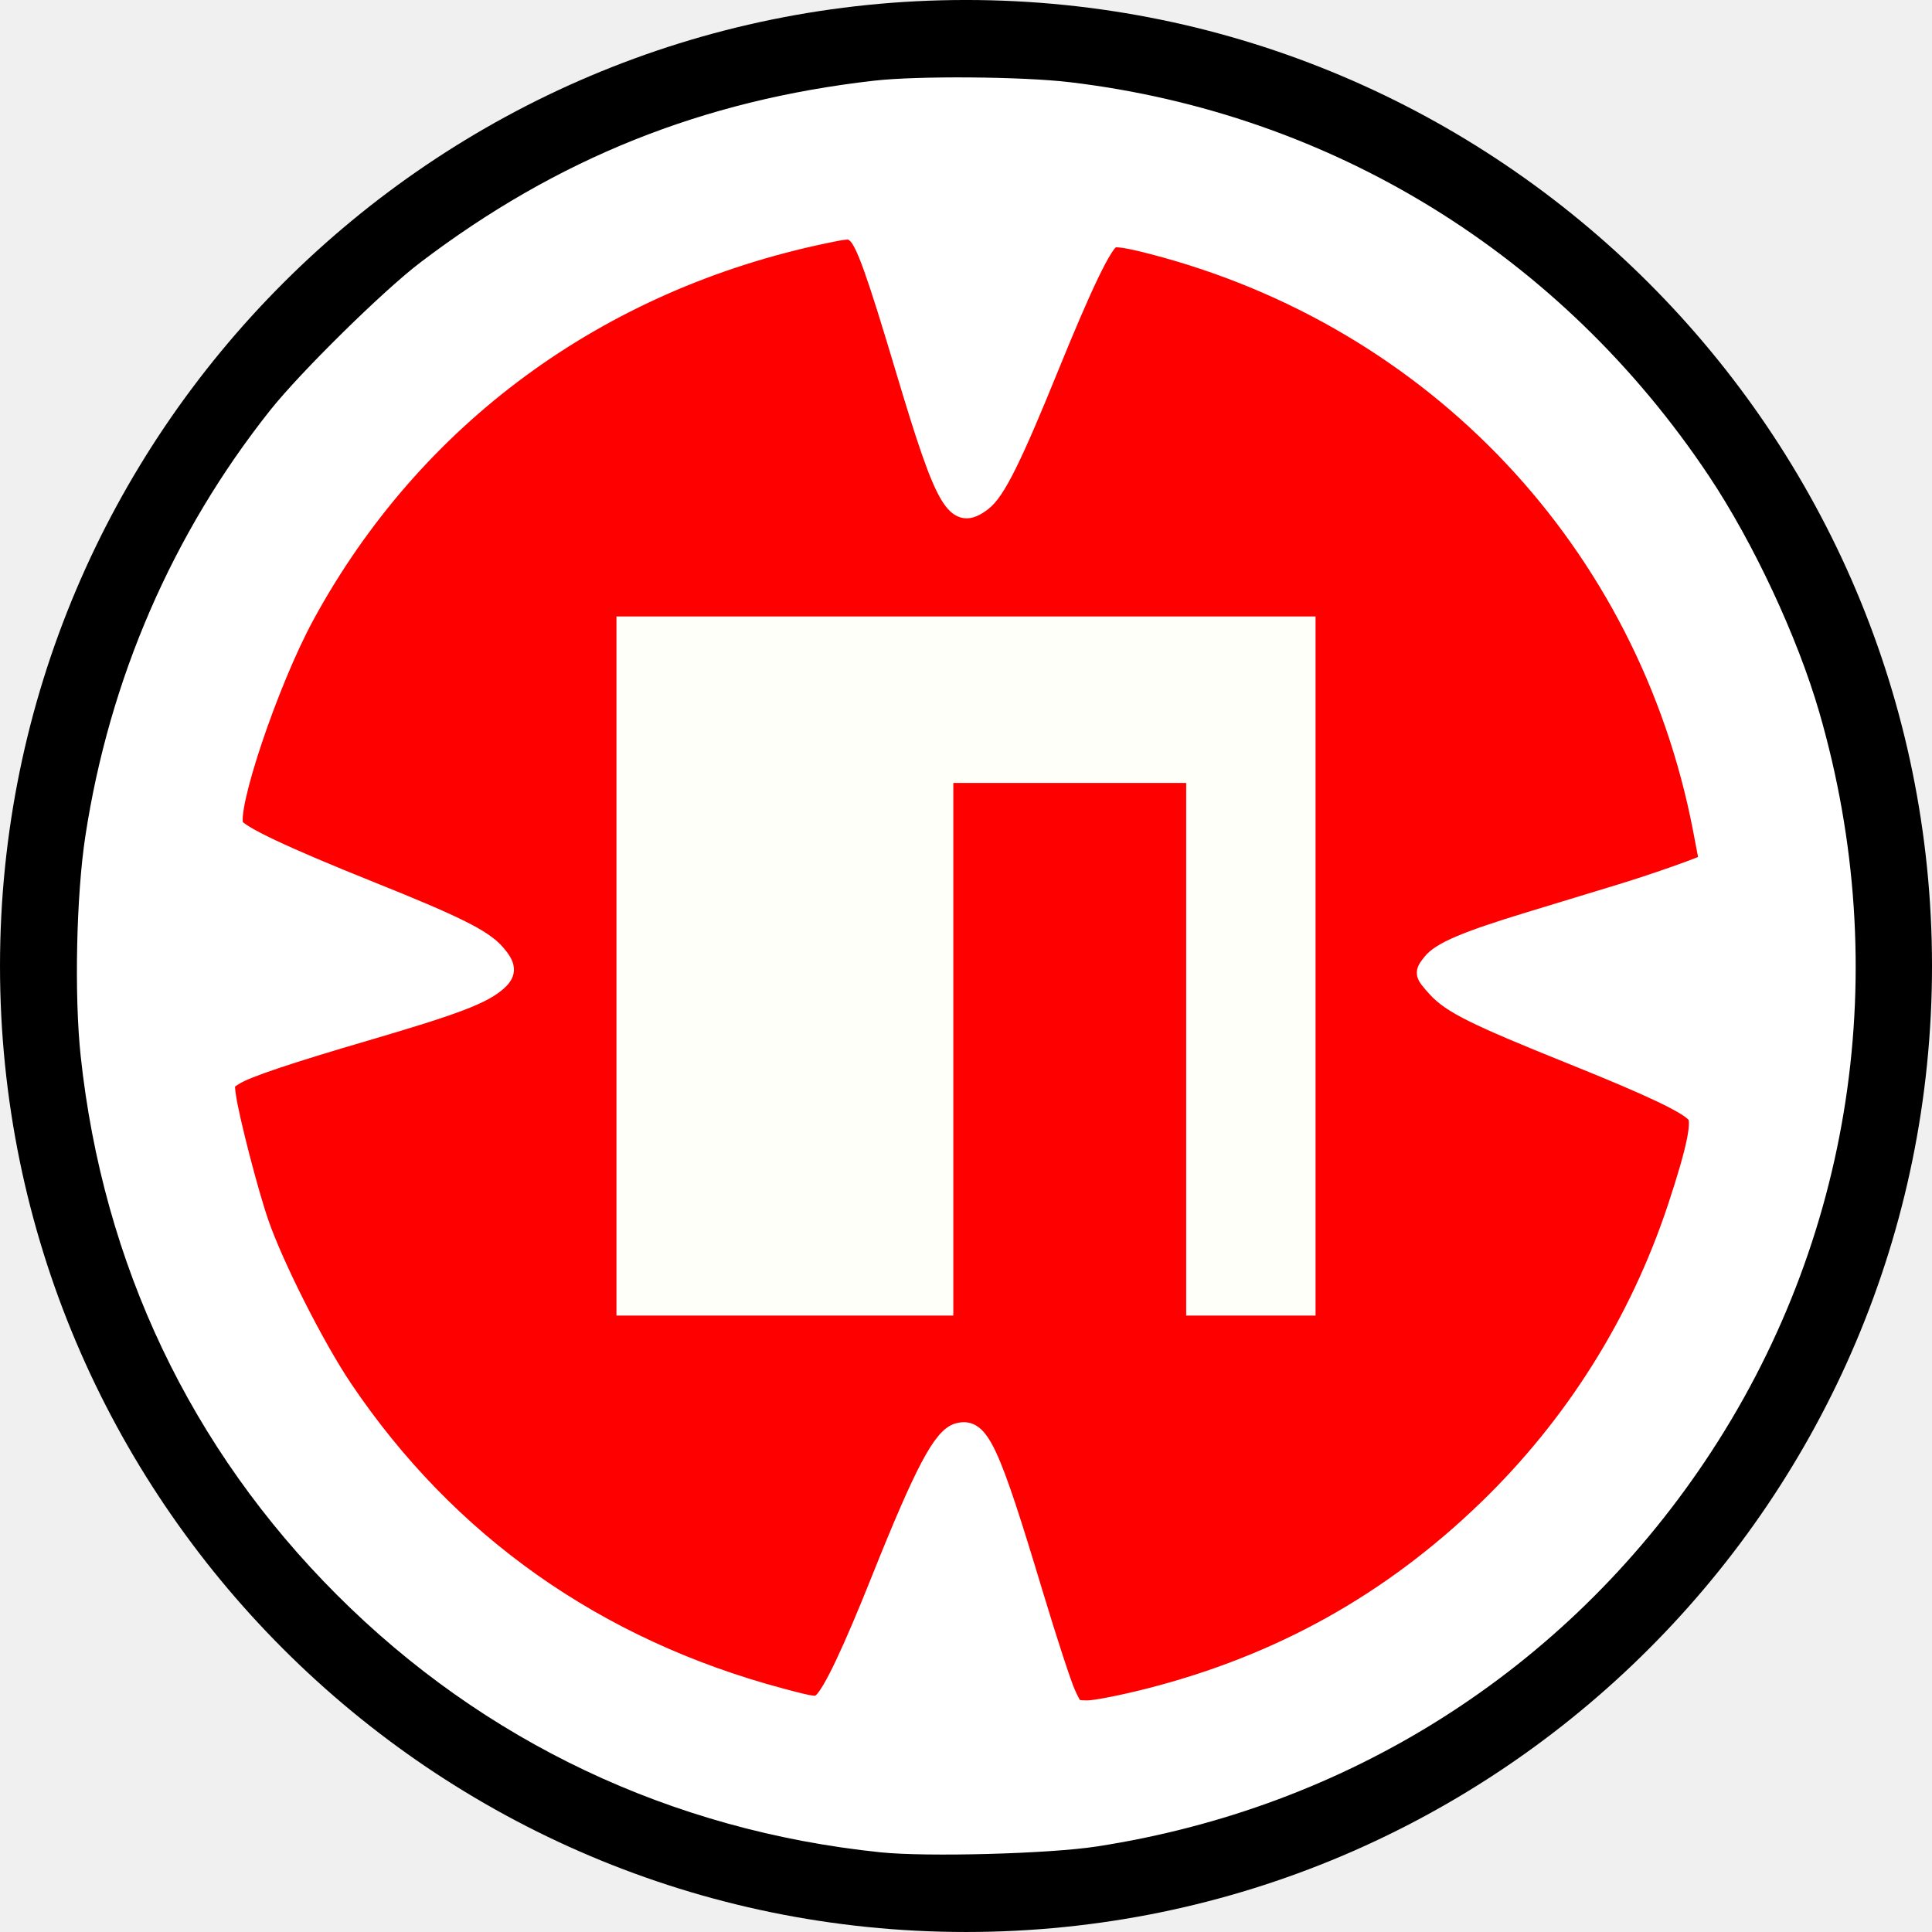
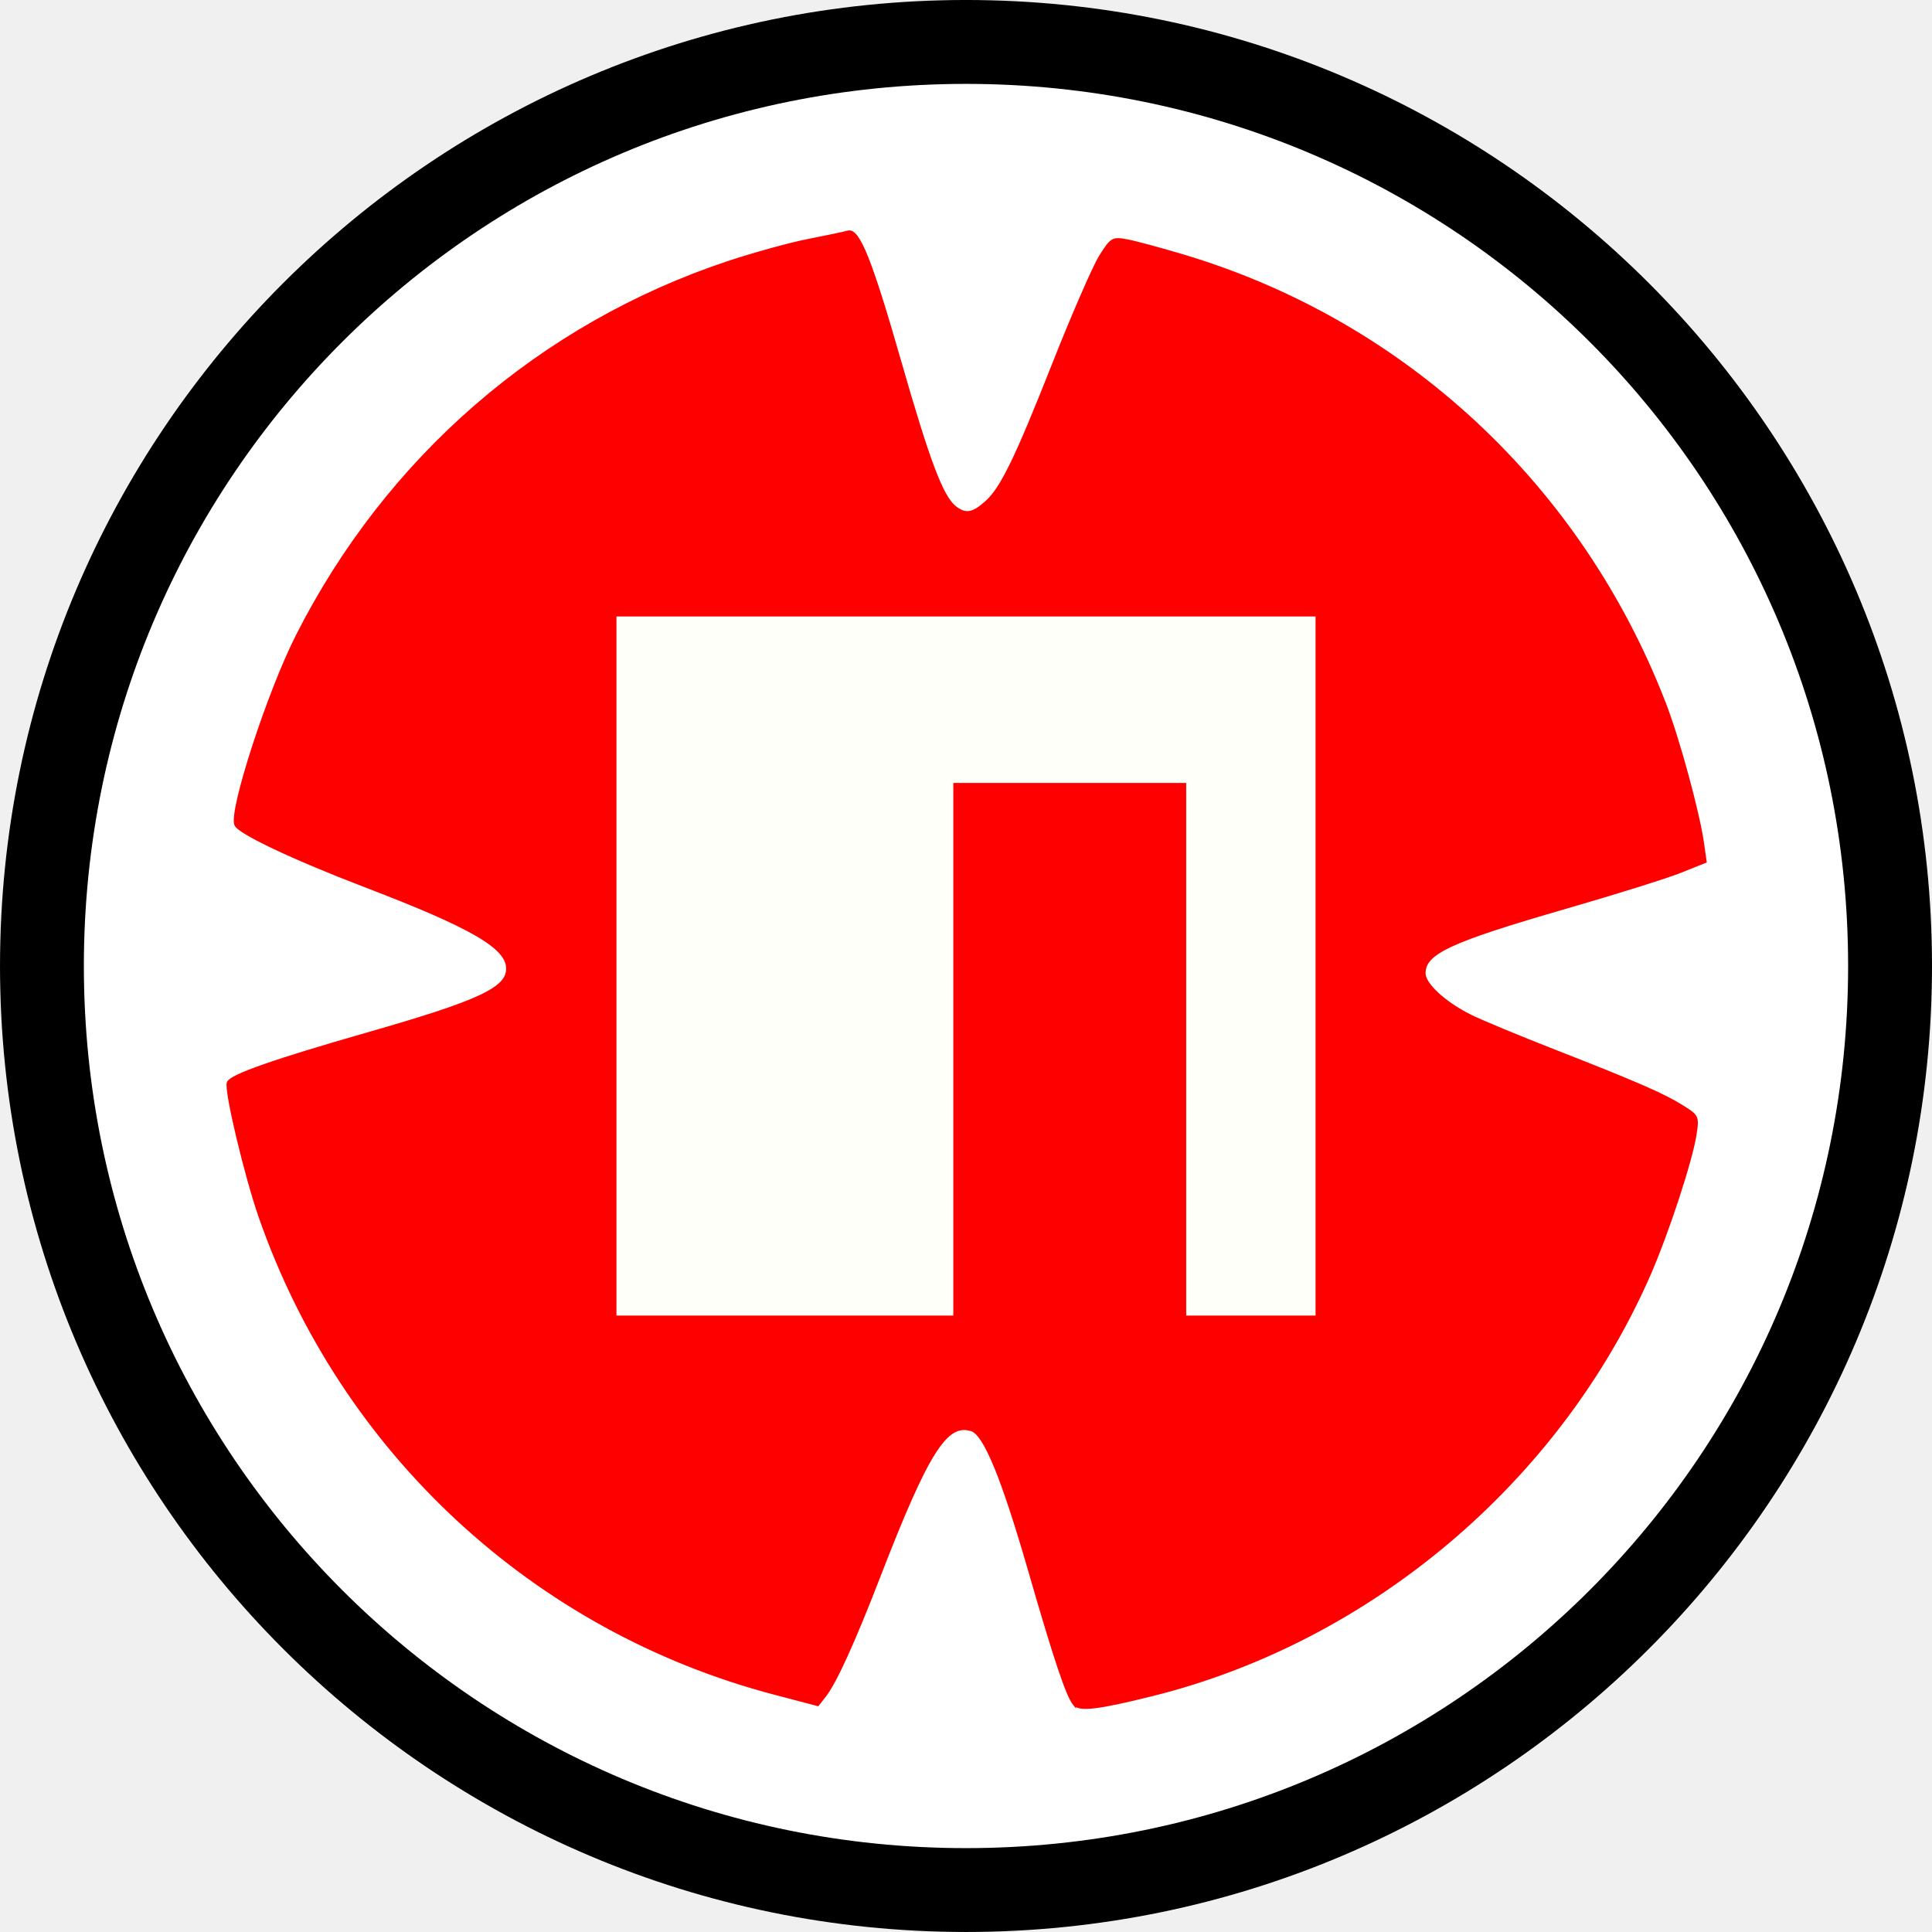
<svg xmlns="http://www.w3.org/2000/svg" width="58.725mm" height="58.725mm" viewBox="0 0 58.725 58.725" version="1.1" id="svg5199">
  <defs id="defs5193" />
  <g id="layer1" transform="translate(160.1422,30.20763)">
+     <circle style="fill:#ffffff;fill-opacity:1;stroke-width:0.07;stroke-linecap:round;stop-color:#000000" id="path938" cx="-130.78" cy="-0.845" r="29.362" />
    <path style="color:#000000;font-style:normal;font-variant:normal;font-weight:normal;font-stretch:normal;font-size:medium;line-height:normal;font-family:sans-serif;font-variant-ligatures:normal;font-variant-position:normal;font-variant-caps:normal;font-variant-numeric:normal;font-variant-alternates:normal;font-feature-settings:normal;text-indent:0;text-align:start;text-decoration:none;text-decoration-line:none;text-decoration-style:solid;text-decoration-color:#000000;letter-spacing:normal;word-spacing:normal;text-transform:none;writing-mode:lr-tb;direction:ltr;text-orientation:mixed;dominant-baseline:auto;baseline-shift:baseline;text-anchor:start;white-space:normal;shape-padding:0;clip-rule:nonzero;display:inline;overflow:visible;visibility:visible;opacity:1;isolation:auto;mix-blend-mode:normal;color-interpolation:sRGB;color-interpolation-filters:linearRGB;solid-color:#000000;solid-opacity:1;vector-effect:none;fill:#000000;fill-opacity:1;fill-rule:nonzero;stroke:none;stroke-width:2.549;stroke-linecap:butt;stroke-linejoin:miter;stroke-miterlimit:4;stroke-dasharray:none;stroke-dashoffset:0;stroke-opacity:1;color-rendering:auto;image-rendering:auto;shape-rendering:auto;text-rendering:auto;enable-background:accumulate" d="m -130.78,-30.208 c -16.201,0 -29.362,13.162 -29.362,29.363 0,16.201 13.161,29.362 29.362,29.362 16.201,0 29.363,-13.161 29.363,-29.362 0,-16.201 -13.162,-29.363 -29.363,-29.363 z m 0,2.55 c 14.823,0 26.813,11.99 26.813,26.813 0,14.823 -11.99,26.813 -26.813,26.813 -14.823,0 -26.813,-11.99 -26.813,-26.813 0,-14.823 11.99,-26.813 26.813,-26.813 z" id="path3713-1" />
    <g id="g4574-6" transform="matrix(0.6335036,0,0,0.6335036,-177.4127,-82.62036)">
      <rect y="110.28" x="54.807" height="37.609" width="37.609" id="rect4568-9" style="fill:#fffff9;fill-opacity:1;stroke:#ff0000;stroke-width:4.065;stroke-miterlimit:4;stroke-dasharray:none;stroke-opacity:1" />
      <path style="fill:#ff0000;fill-opacity:1;stroke:#ff0000;stroke-width:4.587;stroke-miterlimit:4;stroke-dasharray:none;stroke-opacity:1" d="m 75.296,122.595 h 6.586 v 24.184 h -6.586 z" id="rect4570-8" />
    </g>
    <path style="opacity:1;vector-effect:none;fill:#ff0000;fill-opacity:1;stroke:#ff0000;stroke-width:0.097;stroke-linecap:butt;stroke-linejoin:miter;stroke-miterlimit:4;stroke-dasharray:none;stroke-dashoffset:0;stroke-opacity:1" d="m -127.487,21.585 c -0.211,-0.266 -0.58,-1.366 -1.345,-4.019 -0.829,-2.872 -1.371,-4.189 -1.775,-4.317 -0.78,-0.248 -1.352,0.658 -2.829,4.475 -0.764,1.975 -1.321,3.199 -1.644,3.612 l -0.207,0.265 -1.307,-0.343 c -7.303,-1.918 -13.148,-7.33 -15.639,-14.482 -0.44,-1.265 -1.053,-3.847 -0.967,-4.072 0.08,-0.21 1.399,-0.672 4.215,-1.478 3.42,-0.979 4.276,-1.378 4.276,-1.991 0,-0.65 -1.06,-1.267 -4.326,-2.518 -2.197,-0.842 -3.845,-1.622 -3.937,-1.863 -0.166,-0.434 0.999,-4.015 1.862,-5.721 2.74,-5.418 7.408,-9.464 13.102,-11.358 0.779,-0.259 1.871,-0.56 2.425,-0.669 0.554,-0.108 1.102,-0.224 1.217,-0.257 0.31,-0.089 0.691,0.864 1.569,3.929 0.876,3.056 1.28,4.124 1.679,4.438 0.32,0.252 0.55,0.214 0.964,-0.158 0.463,-0.417 0.907,-1.329 2.033,-4.179 0.596,-1.508 1.242,-2.991 1.434,-3.294 0.338,-0.533 0.364,-0.549 0.793,-0.472 0.244,0.044 1.03,0.256 1.747,0.471 6.699,2.011 12.045,6.991 14.595,13.594 0.418,1.083 1.023,3.302 1.158,4.251 l 0.078,0.548 -0.75,0.3 c -0.412,0.165 -1.948,0.646 -3.412,1.07 -3.618,1.046 -4.381,1.4 -4.381,2.033 0,0.332 0.609,0.896 1.397,1.293 0.307,0.155 1.465,0.637 2.573,1.07 2.506,0.981 3.312,1.332 3.893,1.698 0.446,0.28 0.455,0.299 0.377,0.817 -0.119,0.797 -0.855,3.039 -1.415,4.31 -2.752,6.254 -8.479,11.087 -15.086,12.732 -1.643,0.409 -2.214,0.478 -2.367,0.284 z m 9.798,-22.439 V -13.949 h -13.096 -13.096 V -0.854 12.242 h 13.096 13.096 z" id="path4767-1" />
-     <path style="opacity:1;vector-effect:none;fill:#ffffff;fill-opacity:1;fill-rule:evenodd;stroke:#ffffff;stroke-width:2.112;stroke-linecap:round;stroke-linejoin:round;stroke-miterlimit:4;stroke-dasharray:none;stroke-dashoffset:0;stroke-opacity:1;paint-order:normal" d="M 101.252,211.746 C 77.477,209.281 56.163,199.188 39.455,182.48 22.822,165.847 12.858,144.896 10.32,121.219 9.582,114.326 9.822,102.945 10.849,96.219 13.576,78.354 20.753,61.804 31.834,47.827 35.255,43.511 44.722,34.19 48.934,30.99 64.519,19.15 81.009,12.544 100.538,10.318 c 4.941,-0.563 16.882,-0.469 22.272,0.176 29.787,3.563 55.83,19.607 72.608,44.731 5.067,7.588 10.088,18.329 12.569,26.887 8.501,29.333 3.796,60.179 -12.993,85.179 -15.993,23.814 -40.61,39.399 -69.174,43.795 -5.382,0.828 -19.332,1.203 -24.567,0.66 z m 30.794,-16.743 c 15.028,-3.84 27.723,-10.917 38.805,-21.63 9.993,-9.661 17.428,-21.501 21.796,-34.712 2.205,-6.668 2.854,-9.84 2.181,-10.652 -0.939,-1.131 -5.014,-3.072 -14.29,-6.805 -11.084,-4.461 -13.831,-5.824 -15.533,-7.708 -1.46,-1.616 -1.479,-1.716 -0.55,-2.897 1.039,-1.321 3.943,-2.557 11.198,-4.767 3.57,-1.088 8.34,-2.541 10.599,-3.229 4.132,-1.259 10,-3.346 10,-3.557 0,-0.062 -0.325,-1.796 -0.722,-3.852 -6.339,-32.847 -30.601,-58.605 -63.141,-67.035 -2.883,-0.747 -4.226,-0.948 -4.686,-0.702 -1.001,0.536 -3.205,5.102 -7.153,14.816 -4.26,10.482 -6.115,14.197 -7.685,15.395 -3.088,2.355 -4.268,0.351 -8.873,-15.065 -3.406,-11.404 -4.614,-14.78 -5.609,-15.68 -0.662,-0.599 -0.837,-0.6 -3.645,-0.014 -26.023,5.429 -47.262,21.022 -59.659,43.8 -4.158,7.64 -9.111,22.395 -8.131,24.225 0.514,0.96 5.628,3.38 15.538,7.354 9.879,3.961 13.001,5.514 14.485,7.205 1.277,1.454 1.341,2.245 0.264,3.232 -1.698,1.556 -4.884,2.769 -15.268,5.812 -8.83,2.588 -13.56,4.178 -14.949,5.024 -1.16,0.707 -1.191,0.785 -0.955,2.409 0.388,2.677 2.572,11.104 3.776,14.571 1.73,4.98 6.431,14.262 9.621,18.997 11.956,17.745 29.044,29.805 50.244,35.463 3.865,1.032 4.149,1.061 4.773,0.497 1.115,-1.009 3.333,-5.677 6.698,-14.099 4.933,-12.344 7.069,-16.383 8.92,-16.867 2.482,-0.649 3.629,1.81 8.701,18.652 1.568,5.205 3.235,10.308 3.705,11.339 0.848,1.86 0.868,1.875 2.472,1.875 0.889,0 4.072,-0.627 7.073,-1.394 z" id="path817" transform="matrix(0.2645833,0,0,0.2645833,-160.1422,-30.20763)" />
  </g>
</svg>
